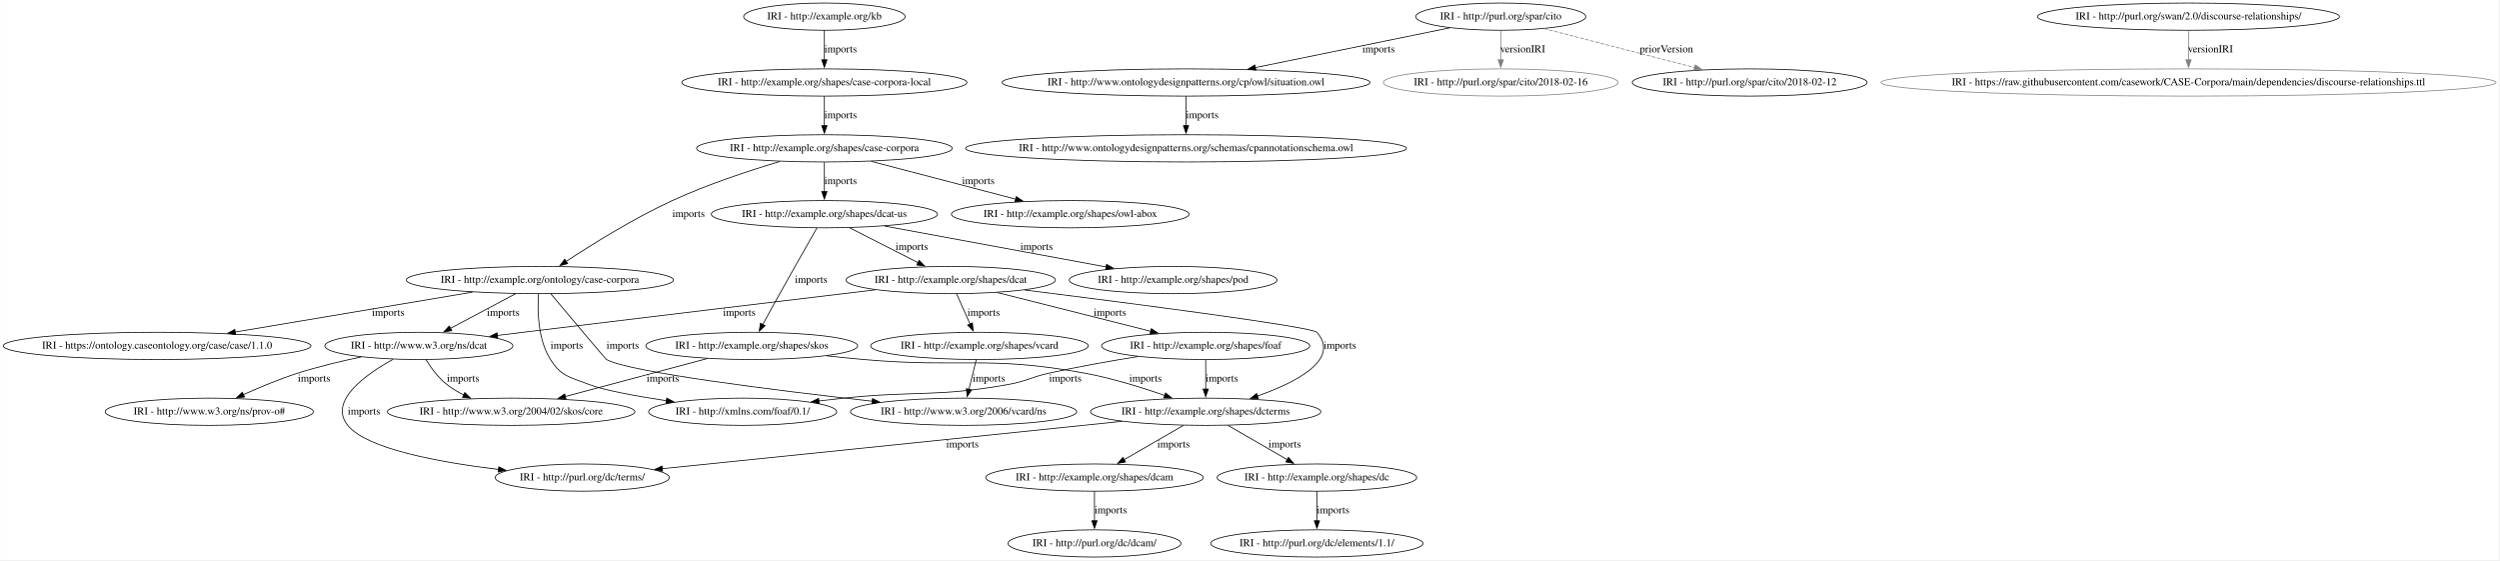
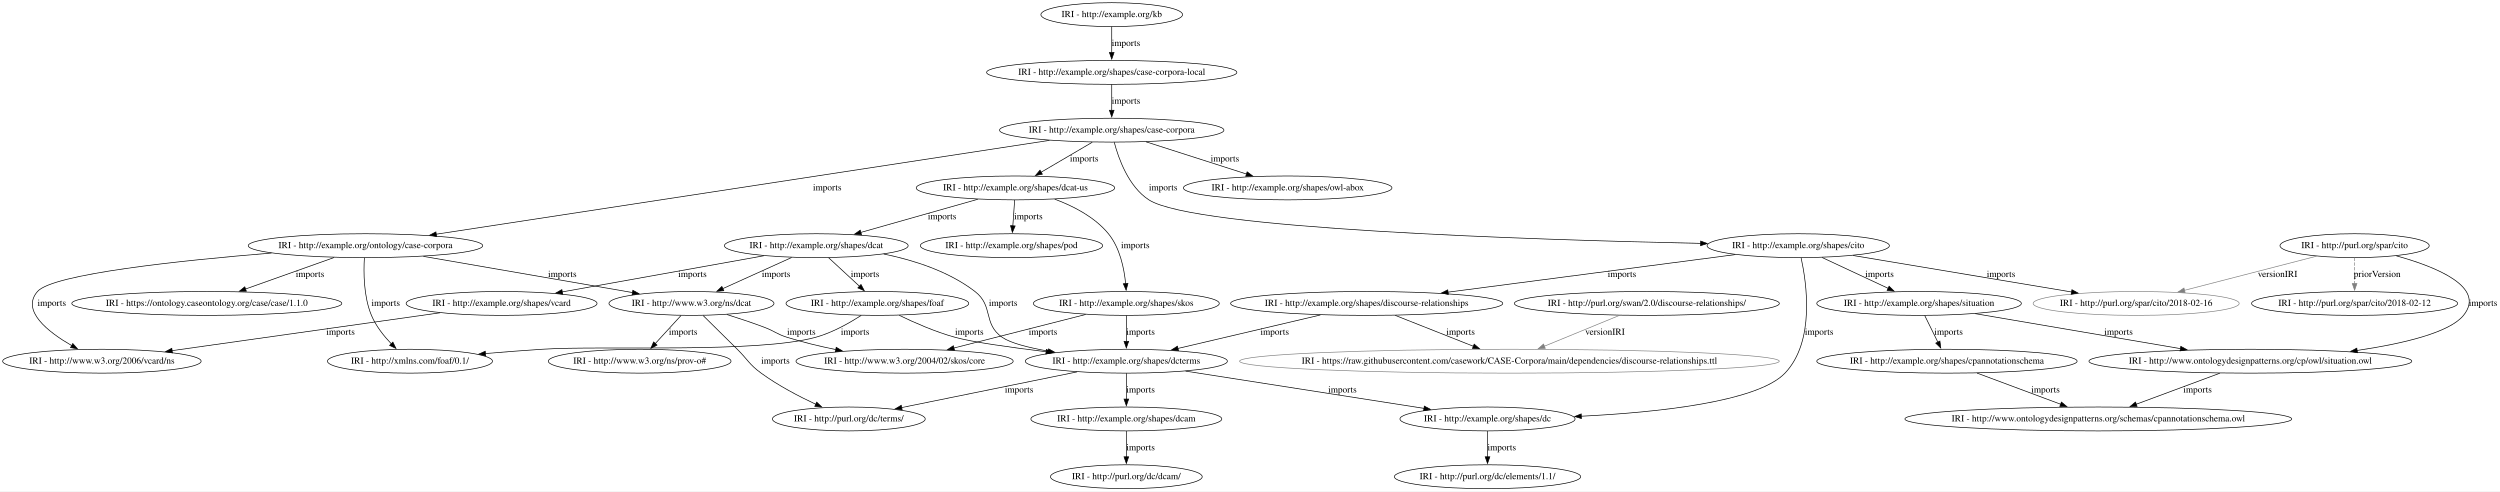
- <svg xmlns="http://www.w3.org/2000/svg" width="3303pt" height="740pt" viewBox="0.00 0.00 3302.65 740.00">
+ <svg xmlns="http://www.w3.org/2000/svg" width="3765pt" height="740pt" viewBox="0.00 0.00 3765.49 740.00">
  <g id="graph0" class="graph" transform="scale(1 1) rotate(0) translate(4 736)">
-     <polygon fill="white" stroke="none" points="-4,4 -4,-736 3298.65,-736 3298.65,4 -4,4" />
+     <polygon fill="white" stroke="none" points="-4,4 -4,-736 3761.49,-736 3761.49,4 -4,4" />
    <g id="node1" class="node">
-       <ellipse fill="none" stroke="black" cx="1085.43" cy="-714" rx="106.68" ry="18" />
-       <text text-anchor="middle" x="1085.43" y="-710.3" font-family="Times,serif" font-size="14.00">IRI - http://example.org/kb</text>
+       <ellipse fill="none" stroke="black" cx="1670.49" cy="-714" rx="106.68" ry="18" />
+       <text text-anchor="middle" x="1670.49" y="-710.3" font-family="Times,serif" font-size="14.00">IRI - http://example.org/kb</text>
    </g>
    <g id="node11" class="node">
-       <ellipse fill="none" stroke="black" cx="1085.43" cy="-627" rx="188.47" ry="18" />
-       <text text-anchor="middle" x="1085.43" y="-623.3" font-family="Times,serif" font-size="14.00">IRI - http://example.org/shapes/case-corpora-local</text>
+       <ellipse fill="none" stroke="black" cx="1670.49" cy="-627" rx="188.47" ry="18" />
+       <text text-anchor="middle" x="1670.49" y="-623.3" font-family="Times,serif" font-size="14.00">IRI - http://example.org/shapes/case-corpora-local</text>
    </g>
    <g id="edge1" class="edge">
-       <path fill="none" stroke="black" d="M1085.43,-695.8C1085.43,-684.58 1085.43,-669.67 1085.43,-656.69" />
-       <polygon fill="black" stroke="black" points="1088.93,-656.98 1085.43,-646.98 1081.93,-656.98 1088.93,-656.98" />
-       <text text-anchor="middle" x="1106.93" y="-666.8" font-family="Times,serif" font-size="14.00">imports</text>
+       <path fill="none" stroke="black" d="M1670.49,-695.8C1670.49,-684.58 1670.49,-669.67 1670.49,-656.69" />
+       <polygon fill="black" stroke="black" points="1673.99,-656.98 1670.49,-646.98 1666.99,-656.98 1673.99,-656.98" />
+       <text text-anchor="middle" x="1691.99" y="-666.8" font-family="Times,serif" font-size="14.00">imports</text>
    </g>
    <g id="node2" class="node">
-       <ellipse fill="none" stroke="black" cx="1979.43" cy="-714" rx="112.38" ry="18" />
-       <text text-anchor="middle" x="1979.43" y="-710.3" font-family="Times,serif" font-size="14.00">IRI - http://purl.org/spar/cito</text>
+       <ellipse fill="none" stroke="black" cx="3542.49" cy="-366" rx="112.38" ry="18" />
+       <text text-anchor="middle" x="3542.49" y="-362.3" font-family="Times,serif" font-size="14.00">IRI - http://purl.org/spar/cito</text>
    </g>
    <g id="node4" class="node">
-       <ellipse fill="none" stroke="black" cx="1563.43" cy="-627" rx="243.16" ry="18" />
-       <text text-anchor="middle" x="1563.43" y="-623.3" font-family="Times,serif" font-size="14.00">IRI - http://www.ontologydesignpatterns.org/cp/owl/situation.owl</text>
+       <ellipse fill="none" stroke="black" cx="3385.49" cy="-192" rx="243.16" ry="18" />
+       <text text-anchor="middle" x="3385.49" y="-188.3" font-family="Times,serif" font-size="14.00">IRI - http://www.ontologydesignpatterns.org/cp/owl/situation.owl</text>
    </g>
    <g id="edge2" class="edge">
-       <path fill="none" stroke="black" d="M1912.13,-699.25C1842.32,-684.99 1732.71,-662.59 1655.04,-646.72" />
-       <polygon fill="black" stroke="black" points="1655.8,-643.3 1645.3,-644.73 1654.4,-650.16 1655.8,-643.3" />
-       <text text-anchor="middle" x="1817.93" y="-666.8" font-family="Times,serif" font-size="14.00">imports</text>
+       <path fill="none" stroke="black" d="M3605.39,-350.7C3665.14,-334.18 3741.09,-303.7 3706.49,-261 3685.29,-234.85 3615.26,-218.35 3546,-208.17" />
+       <polygon fill="black" stroke="black" points="3546.79,-204.74 3536.39,-206.8 3545.8,-211.67 3546.79,-204.74" />
+       <text text-anchor="middle" x="3735.99" y="-275.3" font-family="Times,serif" font-size="14.00">imports</text>
+     </g>
+     <g id="node27" class="node">
+       <ellipse fill="none" stroke="gray" cx="3213.49" cy="-279" rx="155.17" ry="18" />
+       <text text-anchor="middle" x="3213.49" y="-275.3" font-family="Times,serif" font-size="14.00">IRI - http://purl.org/spar/cito/2018-02-16</text>
+     </g>
+     <g id="edge43" class="edge">
+       <path fill="none" stroke="gray" d="M3485.18,-350.19C3429.89,-335.91 3345.99,-314.23 3286.06,-298.75" />
+       <polygon fill="gray" stroke="gray" points="3287.19,-295.43 3276.63,-296.31 3285.44,-302.2 3287.19,-295.43" />
+       <text text-anchor="middle" x="3426.49" y="-318.8" font-family="Times,serif" font-size="14.00">versionIRI</text>
+     </g>
+     <g id="node34" class="node">
+       <ellipse fill="none" stroke="black" cx="3542.49" cy="-279" rx="155.17" ry="18" />
+       <text text-anchor="middle" x="3542.49" y="-275.3" font-family="Times,serif" font-size="14.00">IRI - http://purl.org/spar/cito/2018-02-12</text>
+     </g>
+     <g id="edge42" class="edge">
+       <path fill="none" stroke="gray" stroke-dasharray="5,2" d="M3542.49,-347.8C3542.49,-336.58 3542.49,-321.67 3542.49,-308.69" />
+       <polygon fill="gray" stroke="gray" points="3545.99,-308.98 3542.49,-298.98 3538.99,-308.98 3545.99,-308.98" />
+       <text text-anchor="middle" x="3576.49" y="-318.8" font-family="Times,serif" font-size="14.00">priorVersion</text>
+     </g>
+     <g id="node3" class="node">
+       <ellipse fill="none" stroke="black" cx="2476.49" cy="-279" rx="199.56" ry="18" />
+       <text text-anchor="middle" x="2476.49" y="-275.3" font-family="Times,serif" font-size="14.00">IRI - http://purl.org/swan/2.0/discourse-relationships/</text>
+     </g>
+     <g id="node28" class="node">
+       <ellipse fill="none" stroke="gray" cx="2269.49" cy="-192" rx="406.43" ry="18" />
+       <text text-anchor="middle" x="2269.49" y="-188.3" font-family="Times,serif" font-size="14.00">IRI - https://raw.githubusercontent.com/casework/CASE-Corpora/main/dependencies/discourse-relationships.ttl</text>
+     </g>
+     <g id="edge44" class="edge">
+       <path fill="none" stroke="gray" d="M2435.09,-261C2402.59,-247.66 2357.12,-228.98 2322.04,-214.58" />
+       <polygon fill="gray" stroke="gray" points="2323.5,-211.39 2312.92,-210.83 2320.84,-217.87 2323.5,-211.39" />
+       <text text-anchor="middle" x="2413.49" y="-231.8" font-family="Times,serif" font-size="14.00">versionIRI</text>
+     </g>
+     <g id="node5" class="node">
+       <ellipse fill="none" stroke="black" cx="3156.49" cy="-105" rx="291.35" ry="18" />
+       <text text-anchor="middle" x="3156.49" y="-101.3" font-family="Times,serif" font-size="14.00">IRI - http://www.ontologydesignpatterns.org/schemas/cpannotationschema.owl</text>
+     </g>
+     <g id="edge4" class="edge">
+       <path fill="none" stroke="black" d="M3339.42,-173.9C3303.13,-160.43 3252.35,-141.58 3213.49,-127.16" />
+       <polygon fill="black" stroke="black" points="3214.88,-123.94 3204.29,-123.74 3212.45,-130.5 3214.88,-123.94" />
+       <text text-anchor="middle" x="3305.99" y="-144.8" font-family="Times,serif" font-size="14.00">imports</text>
+     </g>
+     <g id="node6" class="node">
+       <ellipse fill="none" stroke="black" cx="1358.49" cy="-192" rx="163.57" ry="18" />
+       <text text-anchor="middle" x="1358.49" y="-188.3" font-family="Times,serif" font-size="14.00">IRI - http://www.w3.org/2004/02/skos/core</text>
+     </g>
+     <g id="node7" class="node">
+       <ellipse fill="none" stroke="black" cx="149.49" cy="-192" rx="149.47" ry="18" />
+       <text text-anchor="middle" x="149.49" y="-188.3" font-family="Times,serif" font-size="14.00">IRI - http://www.w3.org/2006/vcard/ns</text>
+     </g>
+     <g id="node8" class="node">
+       <ellipse fill="none" stroke="black" cx="1037.49" cy="-279" rx="124.28" ry="18" />
+       <text text-anchor="middle" x="1037.49" y="-275.3" font-family="Times,serif" font-size="14.00">IRI - http://www.w3.org/ns/dcat</text>
+     </g>
+     <g id="edge8" class="edge">
+       <path fill="none" stroke="black" d="M1090.76,-262.32C1108.9,-256.64 1129.21,-249.92 1147.49,-243 1162.93,-237.15 1165.73,-232.97 1181.49,-228 1204.93,-220.61 1230.64,-214.46 1255.01,-209.49" />
+       <polygon fill="black" stroke="black" points="1255.5,-212.96 1264.62,-207.58 1254.13,-206.09 1255.5,-212.96" />
+       <text text-anchor="middle" x="1202.99" y="-231.8" font-family="Times,serif" font-size="14.00">imports</text>
+     </g>
+     <g id="node29" class="node">
+       <ellipse fill="none" stroke="black" cx="1274.49" cy="-105" rx="115.08" ry="18" />
+       <text text-anchor="middle" x="1274.49" y="-101.3" font-family="Times,serif" font-size="14.00">IRI - http://purl.org/dc/terms/</text>
+     </g>
+     <g id="edge6" class="edge">
+       <path fill="none" stroke="black" d="M1055.1,-260.71C1069.07,-246.98 1089.06,-227.3 1106.49,-210 1122.55,-194.06 1124.21,-187.34 1142.49,-174 1167.92,-155.43 1199.14,-139.1 1224.84,-127.1" />
+       <polygon fill="black" stroke="black" points="1226.1,-130.37 1233.73,-123.02 1223.18,-124 1226.1,-130.37" />
+       <text text-anchor="middle" x="1163.99" y="-188.3" font-family="Times,serif" font-size="14.00">imports</text>
+     </g>
+     <g id="node30" class="node">
+       <ellipse fill="none" stroke="black" cx="959.49" cy="-192" rx="137.58" ry="18" />
+       <text text-anchor="middle" x="959.49" y="-188.3" font-family="Times,serif" font-size="14.00">IRI - http://www.w3.org/ns/prov-o#</text>
+     </g>
+     <g id="edge10" class="edge">
+       <path fill="none" stroke="black" d="M1021.7,-260.8C1010.5,-248.59 995.27,-231.99 982.68,-218.28" />
+       <polygon fill="black" stroke="black" points="985.61,-216.29 976.27,-211.29 980.45,-221.02 985.61,-216.29" />
+       <text text-anchor="middle" x="1024.99" y="-231.8" font-family="Times,serif" font-size="14.00">imports</text>
+     </g>
+     <g id="node9" class="node">
+       <ellipse fill="none" stroke="black" cx="613.49" cy="-192" rx="124.28" ry="18" />
+       <text text-anchor="middle" x="613.49" y="-188.3" font-family="Times,serif" font-size="14.00">IRI - http://xmlns.com/foaf/0.1/</text>
+     </g>
+     <g id="node10" class="node">
+       <ellipse fill="none" stroke="black" cx="546.49" cy="-366" rx="176.57" ry="18" />
+       <text text-anchor="middle" x="546.49" y="-362.3" font-family="Times,serif" font-size="14.00">IRI - http://example.org/ontology/case-corpora</text>
+     </g>
+     <g id="edge11" class="edge">
+       <path fill="none" stroke="black" d="M404.91,-354.92C267.23,-343.64 75.53,-323.43 52.49,-297 27.42,-268.25 67.93,-236.33 104,-215.53" />
+       <polygon fill="black" stroke="black" points="105.63,-218.63 112.67,-210.71 102.23,-212.51 105.63,-218.63" />
+       <text text-anchor="middle" x="73.99" y="-275.3" font-family="Times,serif" font-size="14.00">imports</text>
+     </g>
+     <g id="edge13" class="edge">
+       <path fill="none" stroke="black" d="M633.7,-349.9C722.5,-334.53 859.45,-310.82 948.78,-295.36" />
+       <polygon fill="black" stroke="black" points="949.23,-298.83 958.48,-293.68 948.03,-291.93 949.23,-298.83" />
+       <text text-anchor="middle" x="842.99" y="-318.8" font-family="Times,serif" font-size="14.00">imports</text>
+     </g>
+     <g id="edge15" class="edge">
+       <path fill="none" stroke="black" d="M544.85,-347.67C543.53,-326.39 543.53,-289.59 555.49,-261 562.19,-244.99 574.1,-229.99 585.4,-218.17" />
+       <polygon fill="black" stroke="black" points="587.75,-220.77 592.36,-211.23 582.81,-215.81 587.75,-220.77" />
+       <text text-anchor="middle" x="576.99" y="-275.3" font-family="Times,serif" font-size="14.00">imports</text>
+     </g>
+     <g id="node31" class="node">
+       <ellipse fill="none" stroke="black" cx="307.49" cy="-279" rx="203.36" ry="18" />
+       <text text-anchor="middle" x="307.49" y="-275.3" font-family="Times,serif" font-size="14.00">IRI - https://ontology.caseontology.org/case/case/1.1.0</text>
+     </g>
+     <g id="edge17" class="edge">
+       <path fill="none" stroke="black" d="M499.27,-348.21C460.93,-334.57 406.69,-315.28 365.67,-300.69" />
+       <polygon fill="black" stroke="black" points="367.04,-297.46 356.44,-297.41 364.69,-304.06 367.04,-297.46" />
+       <text text-anchor="middle" x="462.99" y="-318.8" font-family="Times,serif" font-size="14.00">imports</text>
+     </g>
+     <g id="node12" class="node">
+       <ellipse fill="none" stroke="black" cx="1670.49" cy="-540" rx="168.97" ry="18" />
+       <text text-anchor="middle" x="1670.49" y="-536.3" font-family="Times,serif" font-size="14.00">IRI - http://example.org/shapes/case-corpora</text>
+     </g>
+     <g id="edge18" class="edge">
+       <path fill="none" stroke="black" d="M1670.49,-608.8C1670.49,-597.58 1670.49,-582.67 1670.49,-569.69" />
+       <polygon fill="black" stroke="black" points="1673.99,-569.98 1670.49,-559.98 1666.99,-569.98 1673.99,-569.98" />
+       <text text-anchor="middle" x="1691.99" y="-579.8" font-family="Times,serif" font-size="14.00">imports</text>
+     </g>
+     <g id="edge19" class="edge">
+       <path fill="none" stroke="black" d="M1576.59,-524.63C1368.89,-492.85 871.63,-416.76 652.86,-383.28" />
+       <polygon fill="black" stroke="black" points="653.61,-379.85 643.2,-381.8 652.55,-386.77 653.61,-379.85" />
+       <text text-anchor="middle" x="1241.99" y="-449.3" font-family="Times,serif" font-size="14.00">imports</text>
+     </g>
+     <g id="node13" class="node">
+       <ellipse fill="none" stroke="black" cx="2704.49" cy="-366" rx="137.28" ry="18" />
+       <text text-anchor="middle" x="2704.49" y="-362.3" font-family="Times,serif" font-size="14.00">IRI - http://example.org/shapes/cito</text>
+     </g>
+     <g id="edge20" class="edge">
+       <path fill="none" stroke="black" d="M1674.27,-521.84C1680.55,-497.82 1695.65,-454.91 1726.49,-435 1794.52,-391.09 2301.81,-374.89 2557.73,-369.46" />
+       <polygon fill="black" stroke="black" points="2557.54,-372.97 2567.46,-369.26 2557.39,-365.97 2557.54,-372.97" />
+       <text text-anchor="middle" x="1747.99" y="-449.3" font-family="Times,serif" font-size="14.00">imports</text>
+     </g>
+     <g id="node18" class="node">
+       <ellipse fill="none" stroke="black" cx="1525.49" cy="-453" rx="149.47" ry="18" />
+       <text text-anchor="middle" x="1525.49" y="-449.3" font-family="Times,serif" font-size="14.00">IRI - http://example.org/shapes/dcat-us</text>
+     </g>
+     <g id="edge21" class="edge">
+       <path fill="none" stroke="black" d="M1641.14,-521.8C1618.99,-508.81 1588.37,-490.87 1564.21,-476.7" />
+       <polygon fill="black" stroke="black" points="1565.99,-473.69 1555.6,-471.65 1562.45,-479.73 1565.99,-473.69" />
+       <text text-anchor="middle" x="1628.99" y="-492.8" font-family="Times,serif" font-size="14.00">imports</text>
+     </g>
+     <g id="node22" class="node">
+       <ellipse fill="none" stroke="black" cx="1935.49" cy="-453" rx="157.07" ry="18" />
+       <text text-anchor="middle" x="1935.49" y="-449.3" font-family="Times,serif" font-size="14.00">IRI - http://example.org/shapes/owl-abox</text>
+     </g>
+     <g id="edge22" class="edge">
+       <path fill="none" stroke="black" d="M1722.21,-522.41C1765.58,-508.5 1827.61,-488.6 1873.61,-473.85" />
+       <polygon fill="black" stroke="black" points="1874.45,-477.25 1882.9,-470.87 1872.31,-470.59 1874.45,-477.25" />
+       <text text-anchor="middle" x="1840.99" y="-492.8" font-family="Times,serif" font-size="14.00">imports</text>
+     </g>
+     <g id="node15" class="node">
+       <ellipse fill="none" stroke="black" cx="2236.49" cy="-105" rx="131.88" ry="18" />
+       <text text-anchor="middle" x="2236.49" y="-101.3" font-family="Times,serif" font-size="14.00">IRI - http://example.org/shapes/dc</text>
+     </g>
+     <g id="edge23" class="edge">
+       <path fill="none" stroke="black" d="M2708.83,-347.67C2717.04,-310.34 2730.19,-221.87 2684.49,-174 2643.18,-130.74 2492.88,-114.88 2377.64,-109.13" />
+       <polygon fill="black" stroke="black" points="2377.92,-105.64 2367.77,-108.66 2377.59,-112.63 2377.92,-105.64" />
+       <text text-anchor="middle" x="2735.99" y="-231.8" font-family="Times,serif" font-size="14.00">imports</text>
+     </g>
+     <g id="node20" class="node">
+       <ellipse fill="none" stroke="black" cx="2054.49" cy="-279" rx="204.96" ry="18" />
+       <text text-anchor="middle" x="2054.49" y="-275.3" font-family="Times,serif" font-size="14.00">IRI - http://example.org/shapes/discourse-relationships</text>
+     </g>
+     <g id="edge25" class="edge">
+       <path fill="none" stroke="black" d="M2609.62,-352.59C2495.13,-337.62 2302.36,-312.41 2176.79,-295.99" />
+       <polygon fill="black" stroke="black" points="2177.48,-292.55 2167.11,-294.73 2176.57,-299.49 2177.48,-292.55" />
+       <text text-anchor="middle" x="2438.99" y="-318.8" font-family="Times,serif" font-size="14.00">imports</text>
+     </g>
+     <g id="node24" class="node">
+       <ellipse fill="none" stroke="black" cx="2886.49" cy="-279" rx="154.07" ry="18" />
+       <text text-anchor="middle" x="2886.49" y="-275.3" font-family="Times,serif" font-size="14.00">IRI - http://example.org/shapes/situation</text>
+     </g>
+     <g id="edge26" class="edge">
+       <path fill="none" stroke="black" d="M2740.44,-348.21C2769.02,-334.86 2809.19,-316.1 2840.17,-301.63" />
+       <polygon fill="black" stroke="black" points="2841.34,-304.95 2848.92,-297.54 2838.38,-298.6 2841.34,-304.95" />
+       <text text-anchor="middle" x="2826.99" y="-318.8" font-family="Times,serif" font-size="14.00">imports</text>
+     </g>
+     <g id="edge27" class="edge">
+       <path fill="none" stroke="black" d="M2787.12,-351.2C2877.16,-336.16 3021.09,-312.13 3116.44,-296.21" />
+       <polygon fill="black" stroke="black" points="3116.75,-299.7 3126.04,-294.6 3115.6,-292.8 3116.75,-299.7" />
+       <text text-anchor="middle" x="3009.99" y="-318.8" font-family="Times,serif" font-size="14.00">imports</text>
+     </g>
+     <g id="node14" class="node">
+       <ellipse fill="none" stroke="black" cx="2928.49" cy="-192" rx="196.07" ry="18" />
+       <text text-anchor="middle" x="2928.49" y="-188.3" font-family="Times,serif" font-size="14.00">IRI - http://example.org/shapes/cpannotationschema</text>
+     </g>
+     <g id="edge5" class="edge">
+       <path fill="none" stroke="black" d="M2973.8,-174.11C3010.01,-160.61 3060.95,-141.62 3099.85,-127.12" />
+       <polygon fill="black" stroke="black" points="3100.91,-130.46 3109.06,-123.68 3098.46,-123.9 3100.91,-130.46" />
+       <text text-anchor="middle" x="3076.99" y="-144.8" font-family="Times,serif" font-size="14.00">imports</text>
+     </g>
+     <g id="node32" class="node">
+       <ellipse fill="none" stroke="black" cx="2236.49" cy="-18" rx="140.28" ry="18" />
+       <text text-anchor="middle" x="2236.49" y="-14.3" font-family="Times,serif" font-size="14.00">IRI - http://purl.org/dc/elements/1.1/</text>
+     </g>
+     <g id="edge28" class="edge">
+       <path fill="none" stroke="black" d="M2236.49,-86.8C2236.49,-75.58 2236.49,-60.67 2236.49,-47.69" />
+       <polygon fill="black" stroke="black" points="2239.99,-47.98 2236.49,-37.98 2232.99,-47.98 2239.99,-47.98" />
+       <text text-anchor="middle" x="2257.99" y="-57.8" font-family="Times,serif" font-size="14.00">imports</text>
+     </g>
+     <g id="node16" class="node">
+       <ellipse fill="none" stroke="black" cx="1692.49" cy="-105" rx="143.77" ry="18" />
+       <text text-anchor="middle" x="1692.49" y="-101.3" font-family="Times,serif" font-size="14.00">IRI - http://example.org/shapes/dcam</text>
+     </g>
+     <g id="node33" class="node">
+       <ellipse fill="none" stroke="black" cx="1692.49" cy="-18" rx="114.28" ry="18" />
+       <text text-anchor="middle" x="1692.49" y="-14.3" font-family="Times,serif" font-size="14.00">IRI - http://purl.org/dc/dcam/</text>
+     </g>
+     <g id="edge29" class="edge">
+       <path fill="none" stroke="black" d="M1692.49,-86.8C1692.49,-75.58 1692.49,-60.67 1692.49,-47.69" />
+       <polygon fill="black" stroke="black" points="1695.99,-47.98 1692.49,-37.98 1688.99,-47.98 1695.99,-47.98" />
+       <text text-anchor="middle" x="1713.99" y="-57.8" font-family="Times,serif" font-size="14.00">imports</text>
+     </g>
+     <g id="node17" class="node">
+       <ellipse fill="none" stroke="black" cx="1225.49" cy="-366" rx="138.38" ry="18" />
+       <text text-anchor="middle" x="1225.49" y="-362.3" font-family="Times,serif" font-size="14.00">IRI - http://example.org/shapes/dcat</text>
+     </g>
+     <g id="edge14" class="edge">
+       <path fill="none" stroke="black" d="M1188.34,-348.21C1158.64,-334.78 1116.79,-315.86 1084.71,-301.35" />
+       <polygon fill="black" stroke="black" points="1086.17,-298.17 1075.61,-297.24 1083.28,-304.55 1086.17,-298.17" />
+       <text text-anchor="middle" x="1164.99" y="-318.8" font-family="Times,serif" font-size="14.00">imports</text>
+     </g>
+     <g id="node19" class="node">
+       <ellipse fill="none" stroke="black" cx="1692.49" cy="-192" rx="152.17" ry="18" />
+       <text text-anchor="middle" x="1692.49" y="-188.3" font-family="Times,serif" font-size="14.00">IRI - http://example.org/shapes/dcterms</text>
+     </g>
+     <g id="edge30" class="edge">
+       <path fill="none" stroke="black" d="M1327.05,-353.44C1372.72,-344.13 1425.09,-327.32 1464.49,-297 1492.76,-275.24 1476.24,-248.43 1505.49,-228 1517.81,-219.39 1545.04,-212.47 1574.99,-207.14" />
+       <polygon fill="black" stroke="black" points="1575.37,-210.62 1584.64,-205.5 1574.19,-203.72 1575.37,-210.62" />
+       <text text-anchor="middle" x="1506.99" y="-275.3" font-family="Times,serif" font-size="14.00">imports</text>
+     </g>
+     <g id="node21" class="node">
+       <ellipse fill="none" stroke="black" cx="1317.49" cy="-279" rx="137.58" ry="18" />
+       <text text-anchor="middle" x="1317.49" y="-275.3" font-family="Times,serif" font-size="14.00">IRI - http://example.org/shapes/foaf</text>
+     </g>
+     <g id="edge34" class="edge">
+       <path fill="none" stroke="black" d="M1244.1,-347.8C1257.45,-335.47 1275.62,-318.68 1290.55,-304.89" />
+       <polygon fill="black" stroke="black" points="1292.82,-307.56 1297.79,-298.2 1288.07,-302.42 1292.82,-307.56" />
+       <text text-anchor="middle" x="1298.99" y="-318.8" font-family="Times,serif" font-size="14.00">imports</text>
+     </g>
+     <g id="node26" class="node">
+       <ellipse fill="none" stroke="black" cx="751.49" cy="-279" rx="143.77" ry="18" />
+       <text text-anchor="middle" x="751.49" y="-275.3" font-family="Times,serif" font-size="14.00">IRI - http://example.org/shapes/vcard</text>
+     </g>
+     <g id="edge35" class="edge">
+       <path fill="none" stroke="black" d="M1146.42,-350.82C1062.77,-335.82 930.94,-312.18 842.89,-296.39" />
+       <polygon fill="black" stroke="black" points="843.52,-292.95 833.06,-294.63 842.29,-299.84 843.52,-292.95" />
+       <text text-anchor="middle" x="1038.99" y="-318.8" font-family="Times,serif" font-size="14.00">imports</text>
+     </g>
+     <g id="edge36" class="edge">
+       <path fill="none" stroke="black" d="M1468.71,-435.91C1418.59,-421.71 1345.48,-401 1292.51,-385.99" />
+       <polygon fill="black" stroke="black" points="1293.56,-382.65 1282.98,-383.29 1291.65,-389.38 1293.56,-382.65" />
+       <text text-anchor="middle" x="1414.99" y="-405.8" font-family="Times,serif" font-size="14.00">imports</text>
    </g>
    <g id="node23" class="node">
-       <ellipse fill="none" stroke="gray" cx="1979.43" cy="-627" rx="155.17" ry="18" />
-       <text text-anchor="middle" x="1979.43" y="-623.3" font-family="Times,serif" font-size="14.00">IRI - http://purl.org/spar/cito/2018-02-16</text>
+       <ellipse fill="none" stroke="black" cx="1519.49" cy="-366" rx="137.28" ry="18" />
+       <text text-anchor="middle" x="1519.49" y="-362.3" font-family="Times,serif" font-size="14.00">IRI - http://example.org/shapes/pod</text>
+     </g>
+     <g id="edge37" class="edge">
+       <path fill="none" stroke="black" d="M1524.27,-434.8C1523.48,-423.58 1522.43,-408.67 1521.51,-395.69" />
+       <polygon fill="black" stroke="black" points="1525.02,-395.71 1520.83,-385.98 1518.04,-396.2 1525.02,-395.71" />
+       <text text-anchor="middle" x="1544.99" y="-405.8" font-family="Times,serif" font-size="14.00">imports</text>
+     </g>
+     <g id="node25" class="node">
+       <ellipse fill="none" stroke="black" cx="1692.49" cy="-279" rx="139.98" ry="18" />
+       <text text-anchor="middle" x="1692.49" y="-275.3" font-family="Times,serif" font-size="14.00">IRI - http://example.org/shapes/skos</text>
+     </g>
+     <g id="edge38" class="edge">
+       <path fill="none" stroke="black" d="M1584.64,-436.05C1612.89,-425.59 1644.94,-409.08 1665.49,-384 1682.92,-362.72 1689.23,-331.44 1691.44,-308.74" />
+       <polygon fill="black" stroke="black" points="1694.92,-309.19 1692.17,-298.96 1687.94,-308.67 1694.92,-309.19" />
+       <text text-anchor="middle" x="1705.99" y="-362.3" font-family="Times,serif" font-size="14.00">imports</text>
+     </g>
+     <g id="edge24" class="edge">
+       <path fill="none" stroke="black" d="M1781.71,-177.06C1880.64,-161.6 2039.6,-136.76 2140.99,-120.92" />
+       <polygon fill="black" stroke="black" points="2141.3,-124.41 2150.64,-119.41 2140.22,-117.5 2141.3,-124.41" />
+       <text text-anchor="middle" x="2017.99" y="-144.8" font-family="Times,serif" font-size="14.00">imports</text>
+     </g>
+     <g id="edge39" class="edge">
+       <path fill="none" stroke="black" d="M1692.49,-173.8C1692.49,-162.58 1692.49,-147.67 1692.49,-134.69" />
+       <polygon fill="black" stroke="black" points="1695.99,-134.98 1692.49,-124.98 1688.99,-134.98 1695.99,-134.98" />
+       <text text-anchor="middle" x="1713.99" y="-144.8" font-family="Times,serif" font-size="14.00">imports</text>
+     </g>
+     <g id="edge7" class="edge">
+       <path fill="none" stroke="black" d="M1618.24,-175.9C1543.89,-160.78 1429.88,-137.6 1353.79,-122.13" />
+       <polygon fill="black" stroke="black" points="1354.83,-118.77 1344.33,-120.2 1353.44,-125.63 1354.83,-118.77" />
+       <text text-anchor="middle" x="1530.99" y="-144.8" font-family="Times,serif" font-size="14.00">imports</text>
+     </g>
+     <g id="edge31" class="edge">
+       <path fill="none" stroke="black" d="M1984.69,-261.61C1923.25,-247.18 1833.9,-226.2 1770.2,-211.25" />
+       <polygon fill="black" stroke="black" points="1771.02,-207.85 1760.49,-208.97 1769.42,-214.66 1771.02,-207.85" />
+       <text text-anchor="middle" x="1915.99" y="-231.8" font-family="Times,serif" font-size="14.00">imports</text>
+     </g>
+     <g id="edge40" class="edge">
+       <path fill="none" stroke="black" d="M2097.48,-261C2131.38,-247.6 2178.88,-228.82 2215.37,-214.39" />
+       <polygon fill="black" stroke="black" points="2216.41,-217.75 2224.43,-210.82 2213.84,-211.24 2216.41,-217.75" />
+       <text text-anchor="middle" x="2195.99" y="-231.8" font-family="Times,serif" font-size="14.00">imports</text>
+     </g>
+     <g id="edge16" class="edge">
+       <path fill="none" stroke="black" d="M1293.13,-260.95C1275.09,-249.33 1249.41,-234.86 1224.49,-228 1136.13,-203.69 903.94,-215.9 812.49,-210 784.81,-208.21 755,-205.88 727.1,-203.53" />
+       <polygon fill="black" stroke="black" points="727.45,-200.04 717.19,-202.68 726.86,-207.02 727.45,-200.04" />
+       <text text-anchor="middle" x="1283.99" y="-231.8" font-family="Times,serif" font-size="14.00">imports</text>
+     </g>
+     <g id="edge32" class="edge">
+       <path fill="none" stroke="black" d="M1350.42,-261.09C1373.4,-250.01 1405.1,-236.11 1434.49,-228 1460.37,-220.85 1517.8,-212.8 1571.92,-206.22" />
+       <polygon fill="black" stroke="black" points="1572.04,-209.74 1581.55,-205.07 1571.2,-202.79 1572.04,-209.74" />
+       <text text-anchor="middle" x="1455.99" y="-231.8" font-family="Times,serif" font-size="14.00">imports</text>
+     </g>
+     <g id="edge3" class="edge">
+       <path fill="none" stroke="black" d="M2971.14,-263.58C3056.42,-249.05 3188.21,-226.6 3280.19,-210.94" />
+       <polygon fill="black" stroke="black" points="3280.73,-214.4 3290,-209.27 3279.55,-207.49 3280.73,-214.4" />
+       <text text-anchor="middle" x="3186.99" y="-231.8" font-family="Times,serif" font-size="14.00">imports</text>
+     </g>
+     <g id="edge41" class="edge">
+       <path fill="none" stroke="black" d="M2894.99,-260.8C2900.7,-249.24 2908.35,-233.75 2914.9,-220.5" />
+       <polygon fill="black" stroke="black" points="2917.89,-222.34 2919.19,-211.82 2911.62,-219.24 2917.89,-222.34" />
+       <text text-anchor="middle" x="2930.99" y="-231.8" font-family="Times,serif" font-size="14.00">imports</text>
+     </g>
+     <g id="edge9" class="edge">
+       <path fill="none" stroke="black" d="M1631.23,-262.41C1575.2,-248.15 1492.21,-227.03 1432.5,-211.83" />
+       <polygon fill="black" stroke="black" points="1433.65,-208.52 1423.1,-209.44 1431.92,-215.3 1433.65,-208.52" />
+       <text text-anchor="middle" x="1566.99" y="-231.8" font-family="Times,serif" font-size="14.00">imports</text>
    </g>
    <g id="edge33" class="edge">
-       <path fill="none" stroke="gray" d="M1979.43,-695.8C1979.43,-684.58 1979.43,-669.67 1979.43,-656.69" />
-       <polygon fill="gray" stroke="gray" points="1982.93,-656.98 1979.43,-646.98 1975.93,-656.98 1982.93,-656.98" />
-       <text text-anchor="middle" x="2008.43" y="-666.8" font-family="Times,serif" font-size="14.00">versionIRI</text>
-     </g>
-     <g id="node30" class="node">
-       <ellipse fill="none" stroke="black" cx="2308.43" cy="-627" rx="155.17" ry="18" />
-       <text text-anchor="middle" x="2308.43" y="-623.3" font-family="Times,serif" font-size="14.00">IRI - http://purl.org/spar/cito/2018-02-12</text>
-     </g>
-     <g id="edge32" class="edge">
-       <path fill="none" stroke="gray" stroke-dasharray="5,2" d="M2036.74,-698.19C2092.03,-683.91 2175.93,-662.23 2235.86,-646.75" />
-       <polygon fill="gray" stroke="gray" points="2236.48,-650.2 2245.29,-644.31 2234.73,-643.43 2236.48,-650.2" />
-       <text text-anchor="middle" x="2198.43" y="-666.8" font-family="Times,serif" font-size="14.00">priorVersion</text>
-     </g>
-     <g id="node3" class="node">
-       <ellipse fill="none" stroke="black" cx="2888.43" cy="-714" rx="199.56" ry="18" />
-       <text text-anchor="middle" x="2888.43" y="-710.3" font-family="Times,serif" font-size="14.00">IRI - http://purl.org/swan/2.0/discourse-relationships/</text>
-     </g>
-     <g id="node24" class="node">
-       <ellipse fill="none" stroke="gray" cx="2888.43" cy="-627" rx="406.43" ry="18" />
-       <text text-anchor="middle" x="2888.43" y="-623.3" font-family="Times,serif" font-size="14.00">IRI - https://raw.githubusercontent.com/casework/CASE-Corpora/main/dependencies/discourse-relationships.ttl</text>
-     </g>
-     <g id="edge34" class="edge">
-       <path fill="none" stroke="gray" d="M2888.43,-695.8C2888.43,-684.58 2888.43,-669.67 2888.43,-656.69" />
-       <polygon fill="gray" stroke="gray" points="2891.93,-656.98 2888.43,-646.98 2884.93,-656.98 2891.93,-656.98" />
-       <text text-anchor="middle" x="2917.43" y="-666.8" font-family="Times,serif" font-size="14.00">versionIRI</text>
-     </g>
-     <g id="node5" class="node">
-       <ellipse fill="none" stroke="black" cx="1563.43" cy="-540" rx="291.35" ry="18" />
-       <text text-anchor="middle" x="1563.43" y="-536.3" font-family="Times,serif" font-size="14.00">IRI - http://www.ontologydesignpatterns.org/schemas/cpannotationschema.owl</text>
-     </g>
-     <g id="edge3" class="edge">
-       <path fill="none" stroke="black" d="M1563.43,-608.8C1563.43,-597.58 1563.43,-582.67 1563.43,-569.69" />
-       <polygon fill="black" stroke="black" points="1566.93,-569.98 1563.43,-559.98 1559.93,-569.98 1566.93,-569.98" />
-       <text text-anchor="middle" x="1584.93" y="-579.8" font-family="Times,serif" font-size="14.00">imports</text>
-     </g>
-     <g id="node6" class="node">
-       <ellipse fill="none" stroke="black" cx="671.43" cy="-192" rx="163.57" ry="18" />
-       <text text-anchor="middle" x="671.43" y="-188.3" font-family="Times,serif" font-size="14.00">IRI - http://www.w3.org/2004/02/skos/core</text>
-     </g>
-     <g id="node7" class="node">
-       <ellipse fill="none" stroke="black" cx="1269.43" cy="-192" rx="149.47" ry="18" />
-       <text text-anchor="middle" x="1269.43" y="-188.3" font-family="Times,serif" font-size="14.00">IRI - http://www.w3.org/2006/vcard/ns</text>
-     </g>
-     <g id="node8" class="node">
-       <ellipse fill="none" stroke="black" cx="549.43" cy="-279" rx="124.28" ry="18" />
-       <text text-anchor="middle" x="549.43" y="-275.3" font-family="Times,serif" font-size="14.00">IRI - http://www.w3.org/ns/dcat</text>
-     </g>
-     <g id="edge6" class="edge">
-       <path fill="none" stroke="black" d="M558.86,-260.82C565.42,-250.18 575.02,-236.9 586.43,-228 593.17,-222.75 600.81,-218.16 608.67,-214.19" />
-       <polygon fill="black" stroke="black" points="610.14,-217.37 617.72,-209.96 607.18,-211.03 610.14,-217.37" />
-       <text text-anchor="middle" x="607.93" y="-231.8" font-family="Times,serif" font-size="14.00">imports</text>
-     </g>
-     <g id="node25" class="node">
-       <ellipse fill="none" stroke="black" cx="765.43" cy="-105" rx="115.08" ry="18" />
-       <text text-anchor="middle" x="765.43" y="-101.3" font-family="Times,serif" font-size="14.00">IRI - http://purl.org/dc/terms/</text>
-     </g>
-     <g id="edge4" class="edge">
-       <path fill="none" stroke="black" d="M515.31,-261.23C478.88,-241.11 429.65,-206.05 455.43,-174 480.46,-142.89 576.51,-125.21 655.14,-115.72" />
-       <polygon fill="black" stroke="black" points="655.08,-119.25 664.61,-114.62 654.27,-112.3 655.08,-119.25" />
-       <text text-anchor="middle" x="476.93" y="-188.3" font-family="Times,serif" font-size="14.00">imports</text>
-     </g>
-     <g id="node26" class="node">
-       <ellipse fill="none" stroke="black" cx="272.43" cy="-192" rx="137.58" ry="18" />
-       <text text-anchor="middle" x="272.43" y="-188.3" font-family="Times,serif" font-size="14.00">IRI - http://www.w3.org/ns/prov-o#</text>
-     </g>
-     <g id="edge8" class="edge">
-       <path fill="none" stroke="black" d="M473.37,-264.42C446.55,-258.83 416.38,-251.62 389.43,-243 365.13,-235.23 338.95,-224.29 317.52,-214.63" />
-       <polygon fill="black" stroke="black" points="319.03,-211.47 308.48,-210.49 316.12,-217.83 319.03,-211.47" />
-       <text text-anchor="middle" x="410.93" y="-231.8" font-family="Times,serif" font-size="14.00">imports</text>
-     </g>
-     <g id="node9" class="node">
-       <ellipse fill="none" stroke="black" cx="977.43" cy="-192" rx="124.28" ry="18" />
-       <text text-anchor="middle" x="977.43" y="-188.3" font-family="Times,serif" font-size="14.00">IRI - http://xmlns.com/foaf/0.1/</text>
-     </g>
-     <g id="node10" class="node">
-       <ellipse fill="none" stroke="black" cx="709.43" cy="-366" rx="176.57" ry="18" />
-       <text text-anchor="middle" x="709.43" y="-362.3" font-family="Times,serif" font-size="14.00">IRI - http://example.org/ontology/case-corpora</text>
-     </g>
-     <g id="edge9" class="edge">
-       <path fill="none" stroke="black" d="M723.72,-347.96C748.32,-318.64 796.2,-261.68 797.43,-261 827.67,-244.25 1019.33,-220.42 1148.93,-205.87" />
-       <polygon fill="black" stroke="black" points="1149.05,-209.38 1158.6,-204.79 1148.27,-202.42 1149.05,-209.38" />
-       <text text-anchor="middle" x="818.93" y="-275.3" font-family="Times,serif" font-size="14.00">imports</text>
-     </g>
-     <g id="edge11" class="edge">
-       <path fill="none" stroke="black" d="M677.44,-348C652.61,-334.81 618,-316.43 591.03,-302.1" />
-       <polygon fill="black" stroke="black" points="592.91,-299.13 582.43,-297.53 589.62,-305.31 592.91,-299.13" />
-       <text text-anchor="middle" x="660.93" y="-318.8" font-family="Times,serif" font-size="14.00">imports</text>
-     </g>
-     <g id="edge13" class="edge">
-       <path fill="none" stroke="black" d="M707.57,-347.69C706.09,-325.75 706.55,-287.62 723.43,-261 737.89,-238.2 749.29,-237.83 774.43,-228 793.39,-220.59 835.61,-212.85 876.67,-206.54" />
-       <polygon fill="black" stroke="black" points="877.05,-210.02 886.42,-205.07 876.01,-203.1 877.05,-210.02" />
-       <text text-anchor="middle" x="744.93" y="-275.3" font-family="Times,serif" font-size="14.00">imports</text>
-     </g>
-     <g id="node27" class="node">
-       <ellipse fill="none" stroke="black" cx="203.43" cy="-279" rx="203.36" ry="18" />
-       <text text-anchor="middle" x="203.43" y="-275.3" font-family="Times,serif" font-size="14.00">IRI - https://ontology.caseontology.org/case/case/1.1.0</text>
-     </g>
-     <g id="edge15" class="edge">
-       <path fill="none" stroke="black" d="M620.42,-350.05C532.77,-335.32 398.97,-312.85 306.69,-297.34" />
-       <polygon fill="black" stroke="black" points="307.3,-293.9 296.85,-295.69 306.14,-300.8 307.3,-293.9" />
-       <text text-anchor="middle" x="508.93" y="-318.8" font-family="Times,serif" font-size="14.00">imports</text>
-     </g>
-     <g id="node12" class="node">
-       <ellipse fill="none" stroke="black" cx="1085.43" cy="-540" rx="168.97" ry="18" />
-       <text text-anchor="middle" x="1085.43" y="-536.3" font-family="Times,serif" font-size="14.00">IRI - http://example.org/shapes/case-corpora</text>
-     </g>
-     <g id="edge16" class="edge">
-       <path fill="none" stroke="black" d="M1085.43,-608.8C1085.43,-597.58 1085.43,-582.67 1085.43,-569.69" />
-       <polygon fill="black" stroke="black" points="1088.93,-569.98 1085.43,-559.98 1081.93,-569.98 1088.93,-569.98" />
-       <text text-anchor="middle" x="1106.93" y="-579.8" font-family="Times,serif" font-size="14.00">imports</text>
-     </g>
-     <g id="edge17" class="edge">
-       <path fill="none" stroke="black" d="M1026.56,-522.65C985.81,-510.48 930.78,-492.33 884.43,-471 833.37,-447.51 778.21,-413.06 743.75,-390.34" />
-       <polygon fill="black" stroke="black" points="746.13,-387.72 735.86,-385.1 742.25,-393.55 746.13,-387.72" />
-       <text text-anchor="middle" x="905.93" y="-449.3" font-family="Times,serif" font-size="14.00">imports</text>
-     </g>
-     <g id="node16" class="node">
-       <ellipse fill="none" stroke="black" cx="1085.43" cy="-453" rx="149.47" ry="18" />
-       <text text-anchor="middle" x="1085.43" y="-449.3" font-family="Times,serif" font-size="14.00">IRI - http://example.org/shapes/dcat-us</text>
-     </g>
-     <g id="edge18" class="edge">
-       <path fill="none" stroke="black" d="M1085.43,-521.8C1085.43,-510.58 1085.43,-495.67 1085.43,-482.69" />
-       <polygon fill="black" stroke="black" points="1088.93,-482.98 1085.43,-472.98 1081.93,-482.98 1088.93,-482.98" />
-       <text text-anchor="middle" x="1106.93" y="-492.8" font-family="Times,serif" font-size="14.00">imports</text>
-     </g>
-     <g id="node19" class="node">
-       <ellipse fill="none" stroke="black" cx="1410.43" cy="-453" rx="157.07" ry="18" />
-       <text text-anchor="middle" x="1410.43" y="-449.3" font-family="Times,serif" font-size="14.00">IRI - http://example.org/shapes/owl-abox</text>
-     </g>
-     <g id="edge19" class="edge">
-       <path fill="none" stroke="black" d="M1147.33,-522.81C1201.83,-508.56 1281.22,-487.79 1338.53,-472.81" />
-       <polygon fill="black" stroke="black" points="1339.07,-476.28 1347.85,-470.37 1337.29,-469.51 1339.07,-476.28" />
-       <text text-anchor="middle" x="1288.93" y="-492.8" font-family="Times,serif" font-size="14.00">imports</text>
-     </g>
-     <g id="node13" class="node">
-       <ellipse fill="none" stroke="black" cx="1736.43" cy="-105" rx="131.88" ry="18" />
-       <text text-anchor="middle" x="1736.43" y="-101.3" font-family="Times,serif" font-size="14.00">IRI - http://example.org/shapes/dc</text>
-     </g>
-     <g id="node28" class="node">
-       <ellipse fill="none" stroke="black" cx="1736.43" cy="-18" rx="140.28" ry="18" />
-       <text text-anchor="middle" x="1736.43" y="-14.3" font-family="Times,serif" font-size="14.00">IRI - http://purl.org/dc/elements/1.1/</text>
-     </g>
-     <g id="edge20" class="edge">
-       <path fill="none" stroke="black" d="M1736.43,-86.8C1736.43,-75.58 1736.43,-60.67 1736.43,-47.69" />
-       <polygon fill="black" stroke="black" points="1739.93,-47.98 1736.43,-37.98 1732.93,-47.98 1739.93,-47.98" />
-       <text text-anchor="middle" x="1757.93" y="-57.8" font-family="Times,serif" font-size="14.00">imports</text>
-     </g>
-     <g id="node14" class="node">
-       <ellipse fill="none" stroke="black" cx="1442.43" cy="-105" rx="143.77" ry="18" />
-       <text text-anchor="middle" x="1442.43" y="-101.3" font-family="Times,serif" font-size="14.00">IRI - http://example.org/shapes/dcam</text>
-     </g>
-     <g id="node29" class="node">
-       <ellipse fill="none" stroke="black" cx="1442.43" cy="-18" rx="114.28" ry="18" />
-       <text text-anchor="middle" x="1442.43" y="-14.3" font-family="Times,serif" font-size="14.00">IRI - http://purl.org/dc/dcam/</text>
-     </g>
-     <g id="edge21" class="edge">
-       <path fill="none" stroke="black" d="M1442.43,-86.8C1442.43,-75.58 1442.43,-60.67 1442.43,-47.69" />
-       <polygon fill="black" stroke="black" points="1445.93,-47.98 1442.43,-37.98 1438.93,-47.98 1445.93,-47.98" />
-       <text text-anchor="middle" x="1463.93" y="-57.8" font-family="Times,serif" font-size="14.00">imports</text>
-     </g>
-     <g id="node15" class="node">
-       <ellipse fill="none" stroke="black" cx="1252.43" cy="-366" rx="138.38" ry="18" />
-       <text text-anchor="middle" x="1252.43" y="-362.3" font-family="Times,serif" font-size="14.00">IRI - http://example.org/shapes/dcat</text>
+       <path fill="none" stroke="black" d="M1692.49,-260.8C1692.49,-249.58 1692.49,-234.67 1692.49,-221.69" />
+       <polygon fill="black" stroke="black" points="1695.99,-221.98 1692.49,-211.98 1688.99,-221.98 1695.99,-221.98" />
+       <text text-anchor="middle" x="1713.99" y="-231.8" font-family="Times,serif" font-size="14.00">imports</text>
    </g>
    <g id="edge12" class="edge">
-       <path fill="none" stroke="black" d="M1152.91,-353.11C1040.04,-339.6 850.48,-316.85 687.43,-297 676.26,-295.64 664.59,-294.21 652.96,-292.79" />
-       <polygon fill="black" stroke="black" points="653.7,-289.35 643.35,-291.6 652.85,-296.3 653.7,-289.35" />
-       <text text-anchor="middle" x="972.93" y="-318.8" font-family="Times,serif" font-size="14.00">imports</text>
-     </g>
-     <g id="node17" class="node">
-       <ellipse fill="none" stroke="black" cx="1589.43" cy="-192" rx="152.17" ry="18" />
-       <text text-anchor="middle" x="1589.43" y="-188.3" font-family="Times,serif" font-size="14.00">IRI - http://example.org/shapes/dcterms</text>
-     </g>
-     <g id="edge22" class="edge">
-       <path fill="none" stroke="black" d="M1350.23,-352.88C1489.8,-335.37 1730.12,-304.26 1736.43,-297 1767.66,-261.08 1709.74,-231.1 1657.67,-212.7" />
-       <polygon fill="black" stroke="black" points="1659.05,-209.47 1648.46,-209.55 1656.79,-216.09 1659.05,-209.47" />
-       <text text-anchor="middle" x="1766.93" y="-275.3" font-family="Times,serif" font-size="14.00">imports</text>
-     </g>
-     <g id="node18" class="node">
-       <ellipse fill="none" stroke="black" cx="1589.43" cy="-279" rx="137.58" ry="18" />
-       <text text-anchor="middle" x="1589.43" y="-275.3" font-family="Times,serif" font-size="14.00">IRI - http://example.org/shapes/foaf</text>
-     </g>
-     <g id="edge25" class="edge">
-       <path fill="none" stroke="black" d="M1313.85,-349.51C1371.04,-335.08 1456.34,-313.57 1516.86,-298.3" />
-       <polygon fill="black" stroke="black" points="1517.56,-301.74 1526.4,-295.9 1515.85,-294.95 1517.56,-301.74" />
-       <text text-anchor="middle" x="1462.93" y="-318.8" font-family="Times,serif" font-size="14.00">imports</text>
-     </g>
-     <g id="node22" class="node">
-       <ellipse fill="none" stroke="black" cx="1290.43" cy="-279" rx="143.77" ry="18" />
-       <text text-anchor="middle" x="1290.43" y="-275.3" font-family="Times,serif" font-size="14.00">IRI - http://example.org/shapes/vcard</text>
-     </g>
-     <g id="edge26" class="edge">
-       <path fill="none" stroke="black" d="M1260.12,-347.8C1265.24,-336.35 1272.08,-321.06 1277.96,-307.89" />
-       <polygon fill="black" stroke="black" points="1281.12,-309.41 1282.01,-298.85 1274.73,-306.55 1281.12,-309.41" />
-       <text text-anchor="middle" x="1295.93" y="-318.8" font-family="Times,serif" font-size="14.00">imports</text>
-     </g>
-     <g id="edge27" class="edge">
-       <path fill="none" stroke="black" d="M1118.83,-435C1144.85,-421.76 1181.18,-403.26 1209.39,-388.91" />
-       <polygon fill="black" stroke="black" points="1210.71,-392.16 1218.03,-384.51 1207.53,-385.93 1210.71,-392.16" />
-       <text text-anchor="middle" x="1200.93" y="-405.8" font-family="Times,serif" font-size="14.00">imports</text>
-     </g>
-     <g id="node20" class="node">
-       <ellipse fill="none" stroke="black" cx="1546.43" cy="-366" rx="137.28" ry="18" />
-       <text text-anchor="middle" x="1546.43" y="-362.3" font-family="Times,serif" font-size="14.00">IRI - http://example.org/shapes/pod</text>
-     </g>
-     <g id="edge28" class="edge">
-       <path fill="none" stroke="black" d="M1164.94,-437.34C1246.54,-422.3 1373.2,-398.94 1457.93,-383.32" />
-       <polygon fill="black" stroke="black" points="1458.39,-386.79 1467.59,-381.54 1457.12,-379.91 1458.39,-386.79" />
-       <text text-anchor="middle" x="1365.93" y="-405.8" font-family="Times,serif" font-size="14.00">imports</text>
-     </g>
-     <g id="node21" class="node">
-       <ellipse fill="none" stroke="black" cx="989.43" cy="-279" rx="139.98" ry="18" />
-       <text text-anchor="middle" x="989.43" y="-275.3" font-family="Times,serif" font-size="14.00">IRI - http://example.org/shapes/skos</text>
-     </g>
-     <g id="edge29" class="edge">
-       <path fill="none" stroke="black" d="M1075.5,-434.69C1061.99,-411.09 1037.15,-367.48 1016.43,-330 1012.34,-322.61 1007.97,-314.56 1003.96,-307.13" />
-       <polygon fill="black" stroke="black" points="1007.14,-305.65 999.31,-298.5 1000.97,-308.97 1007.14,-305.65" />
-       <text text-anchor="middle" x="1067.93" y="-362.3" font-family="Times,serif" font-size="14.00">imports</text>
-     </g>
-     <g id="edge30" class="edge">
-       <path fill="none" stroke="black" d="M1618.83,-174C1641.36,-160.97 1672.67,-142.87 1697.32,-128.62" />
-       <polygon fill="black" stroke="black" points="1698.87,-131.76 1705.78,-123.72 1695.37,-125.7 1698.87,-131.76" />
-       <text text-anchor="middle" x="1693.93" y="-144.8" font-family="Times,serif" font-size="14.00">imports</text>
-     </g>
-     <g id="edge31" class="edge">
-       <path fill="none" stroke="black" d="M1560.04,-174C1537.5,-160.97 1506.19,-142.87 1481.54,-128.62" />
-       <polygon fill="black" stroke="black" points="1483.49,-125.7 1473.09,-123.72 1479.99,-131.76 1483.49,-125.7" />
-       <text text-anchor="middle" x="1546.93" y="-144.8" font-family="Times,serif" font-size="14.00">imports</text>
-     </g>
-     <g id="edge5" class="edge">
-       <path fill="none" stroke="black" d="M1478.76,-179.35C1461.58,-177.55 1444.03,-175.72 1427.43,-174 1230.91,-153.59 1001.52,-130.11 870.89,-116.76" />
-       <polygon fill="black" stroke="black" points="871.53,-113.31 861.22,-115.77 870.82,-120.27 871.53,-113.31" />
-       <text text-anchor="middle" x="1267.93" y="-144.8" font-family="Times,serif" font-size="14.00">imports</text>
-     </g>
-     <g id="edge14" class="edge">
-       <path fill="none" stroke="black" d="M1499.89,-264.93C1463.3,-259.06 1420.68,-251.52 1382.43,-243 1358.12,-237.58 1352.95,-232.38 1328.43,-228 1233.17,-210.97 1207.68,-220.09 1111.43,-210 1100.59,-208.86 1089.26,-207.58 1077.99,-206.24" />
-       <polygon fill="black" stroke="black" points="1078.6,-202.78 1068.25,-205.06 1077.76,-209.73 1078.6,-202.78" />
-       <text text-anchor="middle" x="1403.93" y="-231.8" font-family="Times,serif" font-size="14.00">imports</text>
-     </g>
-     <g id="edge23" class="edge">
-       <path fill="none" stroke="black" d="M1589.43,-260.8C1589.43,-249.58 1589.43,-234.67 1589.43,-221.69" />
-       <polygon fill="black" stroke="black" points="1592.93,-221.98 1589.43,-211.98 1585.93,-221.98 1592.93,-221.98" />
-       <text text-anchor="middle" x="1610.93" y="-231.8" font-family="Times,serif" font-size="14.00">imports</text>
-     </g>
-     <g id="edge7" class="edge">
-       <path fill="none" stroke="black" d="M930.74,-262.31C877.74,-248.14 799.61,-227.26 742.98,-212.12" />
-       <polygon fill="black" stroke="black" points="743.98,-208.77 733.41,-209.57 742.17,-215.53 743.98,-208.77" />
-       <text text-anchor="middle" x="871.93" y="-231.8" font-family="Times,serif" font-size="14.00">imports</text>
-     </g>
-     <g id="edge24" class="edge">
-       <path fill="none" stroke="black" d="M1088.47,-265.89C1104.81,-264.1 1121.59,-262.4 1137.43,-261 1266.95,-249.58 1301.56,-266.56 1429.43,-243 1465.53,-236.35 1504.9,-224.11 1535.55,-213.41" />
-       <polygon fill="black" stroke="black" points="1536.33,-216.85 1544.58,-210.21 1533.99,-210.25 1536.33,-216.85" />
-       <text text-anchor="middle" x="1509.93" y="-231.8" font-family="Times,serif" font-size="14.00">imports</text>
-     </g>
-     <g id="edge10" class="edge">
-       <path fill="none" stroke="black" d="M1286.18,-260.8C1283.38,-249.47 1279.65,-234.36 1276.42,-221.29" />
-       <polygon fill="black" stroke="black" points="1279.91,-220.81 1274.11,-211.94 1273.11,-222.48 1279.91,-220.81" />
-       <text text-anchor="middle" x="1302.93" y="-231.8" font-family="Times,serif" font-size="14.00">imports</text>
+       <path fill="none" stroke="black" d="M658.74,-264.91C549.74,-249.51 369.27,-224.03 255.01,-207.9" />
+       <polygon fill="black" stroke="black" points="255.71,-204.46 245.32,-206.53 254.74,-211.4 255.71,-204.46" />
+       <text text-anchor="middle" x="508.99" y="-231.8" font-family="Times,serif" font-size="14.00">imports</text>
    </g>
  </g>
</svg>
